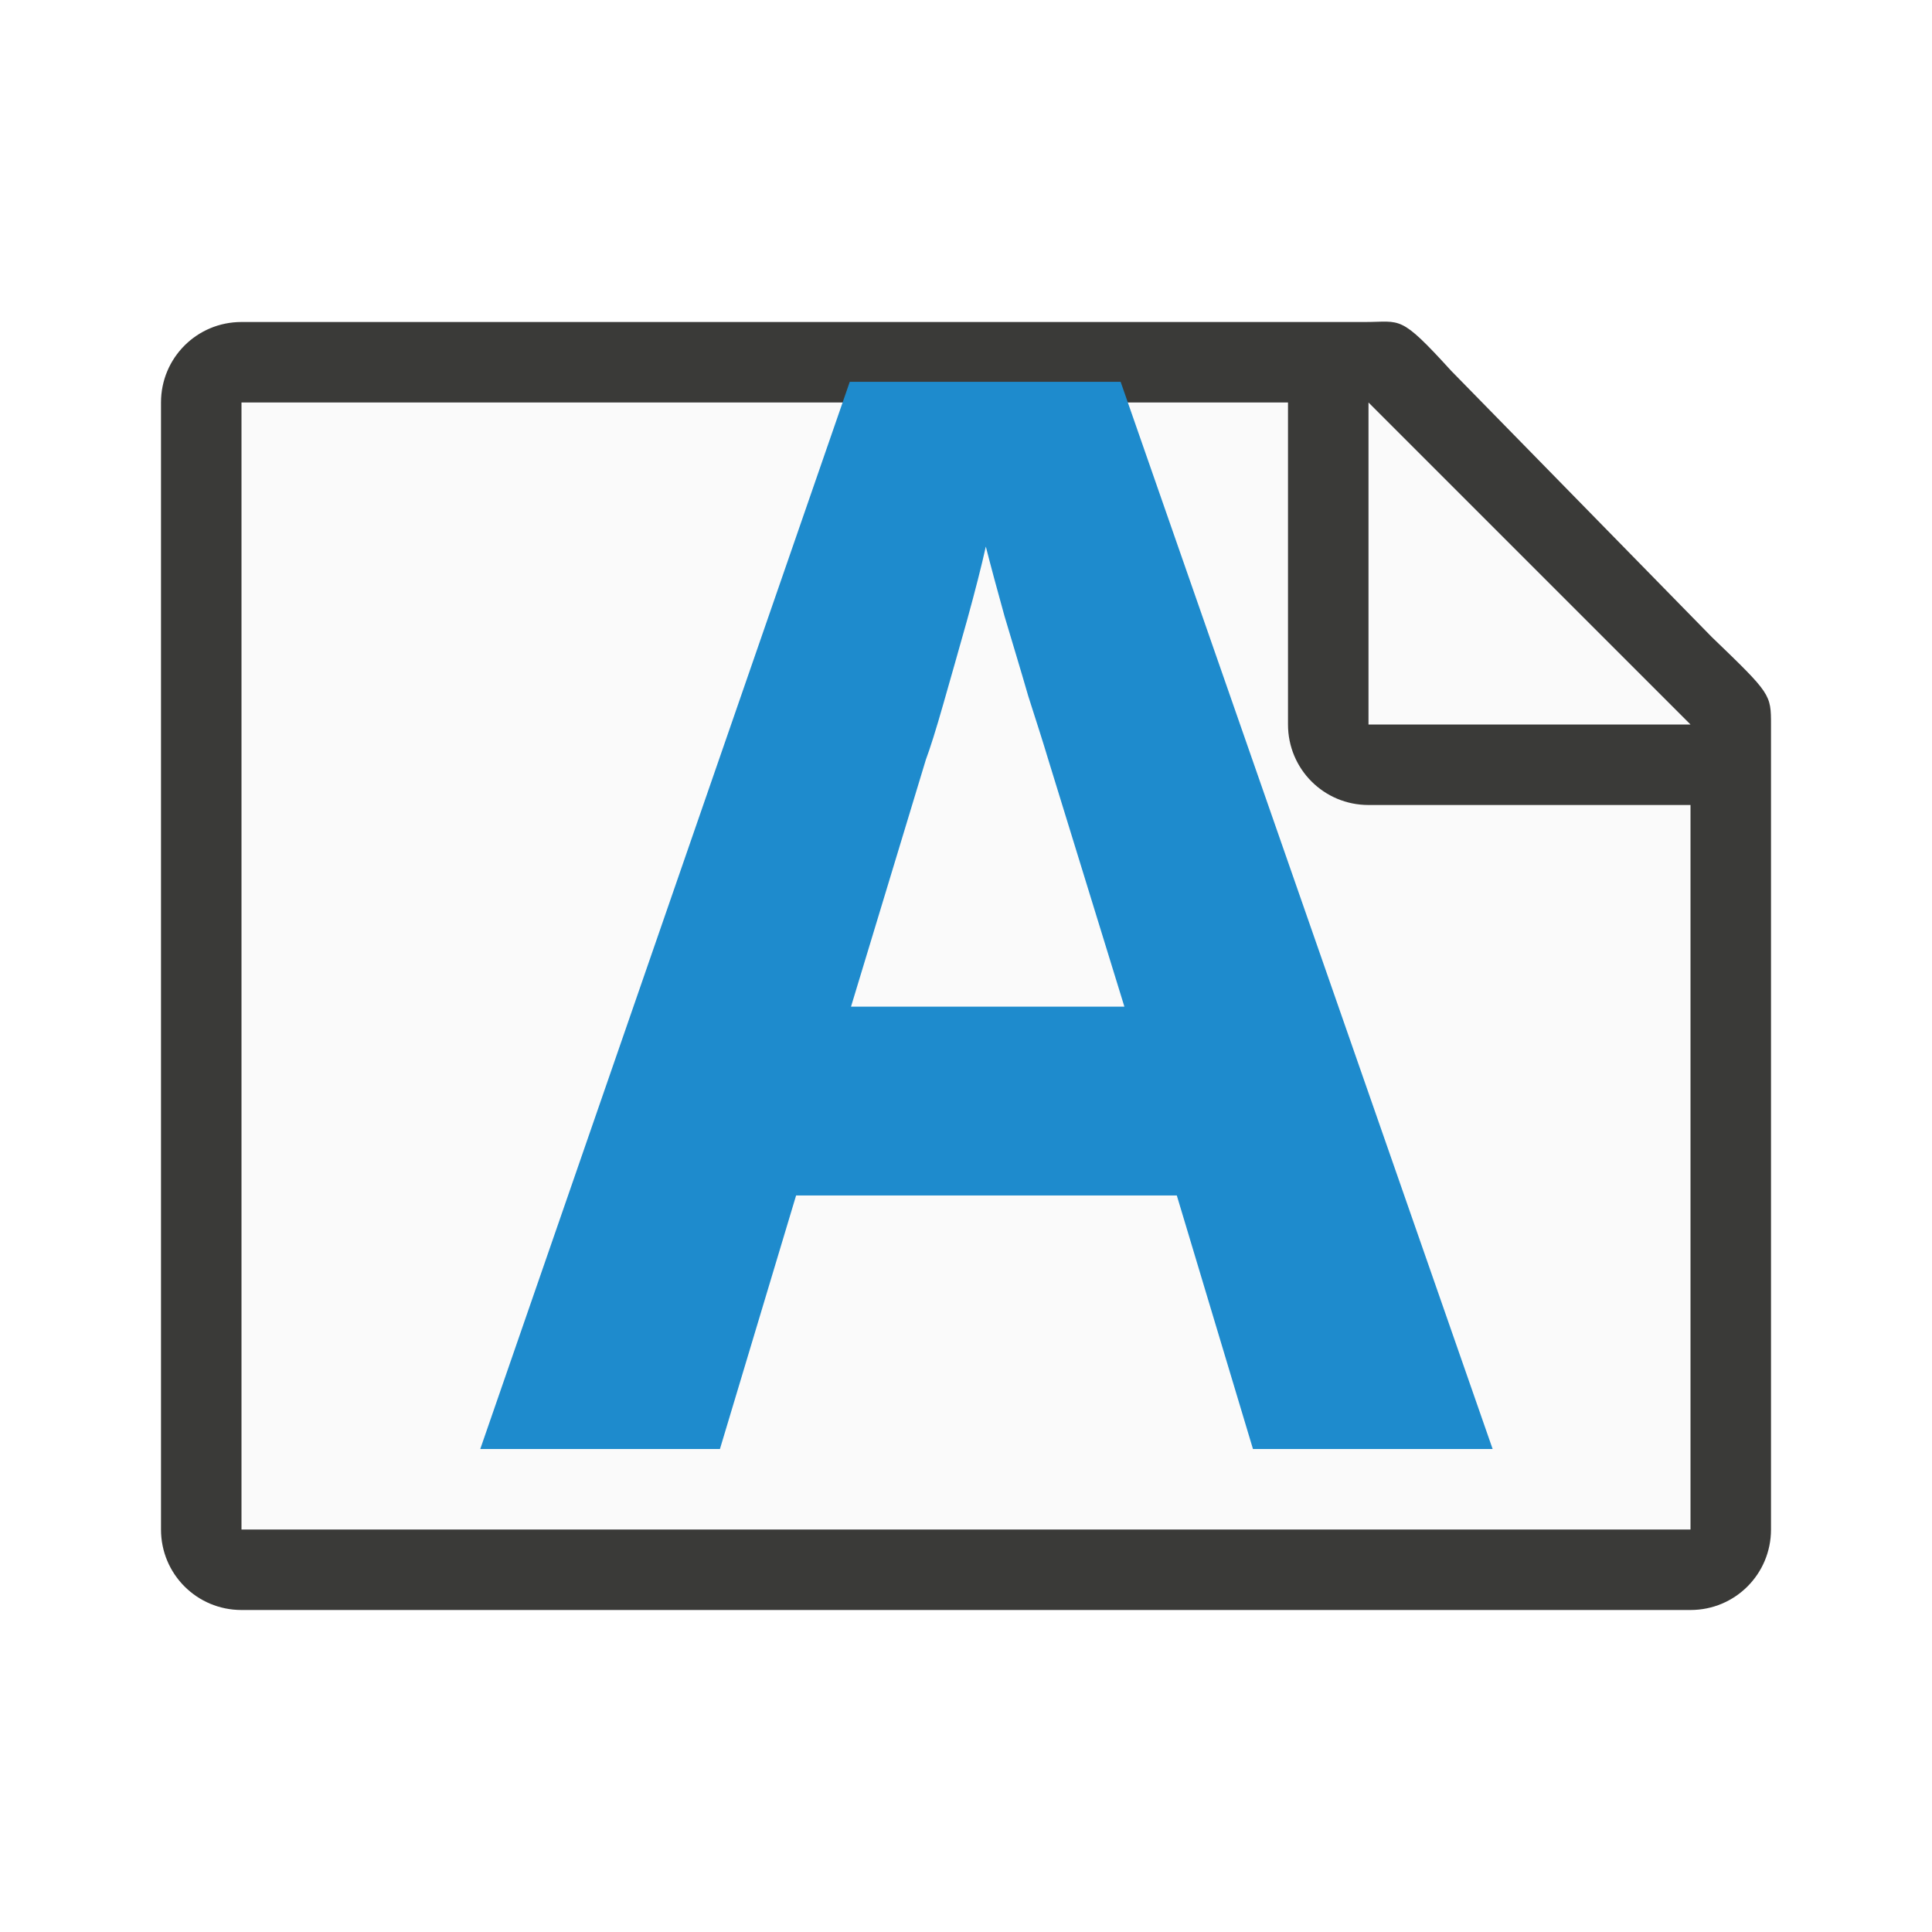
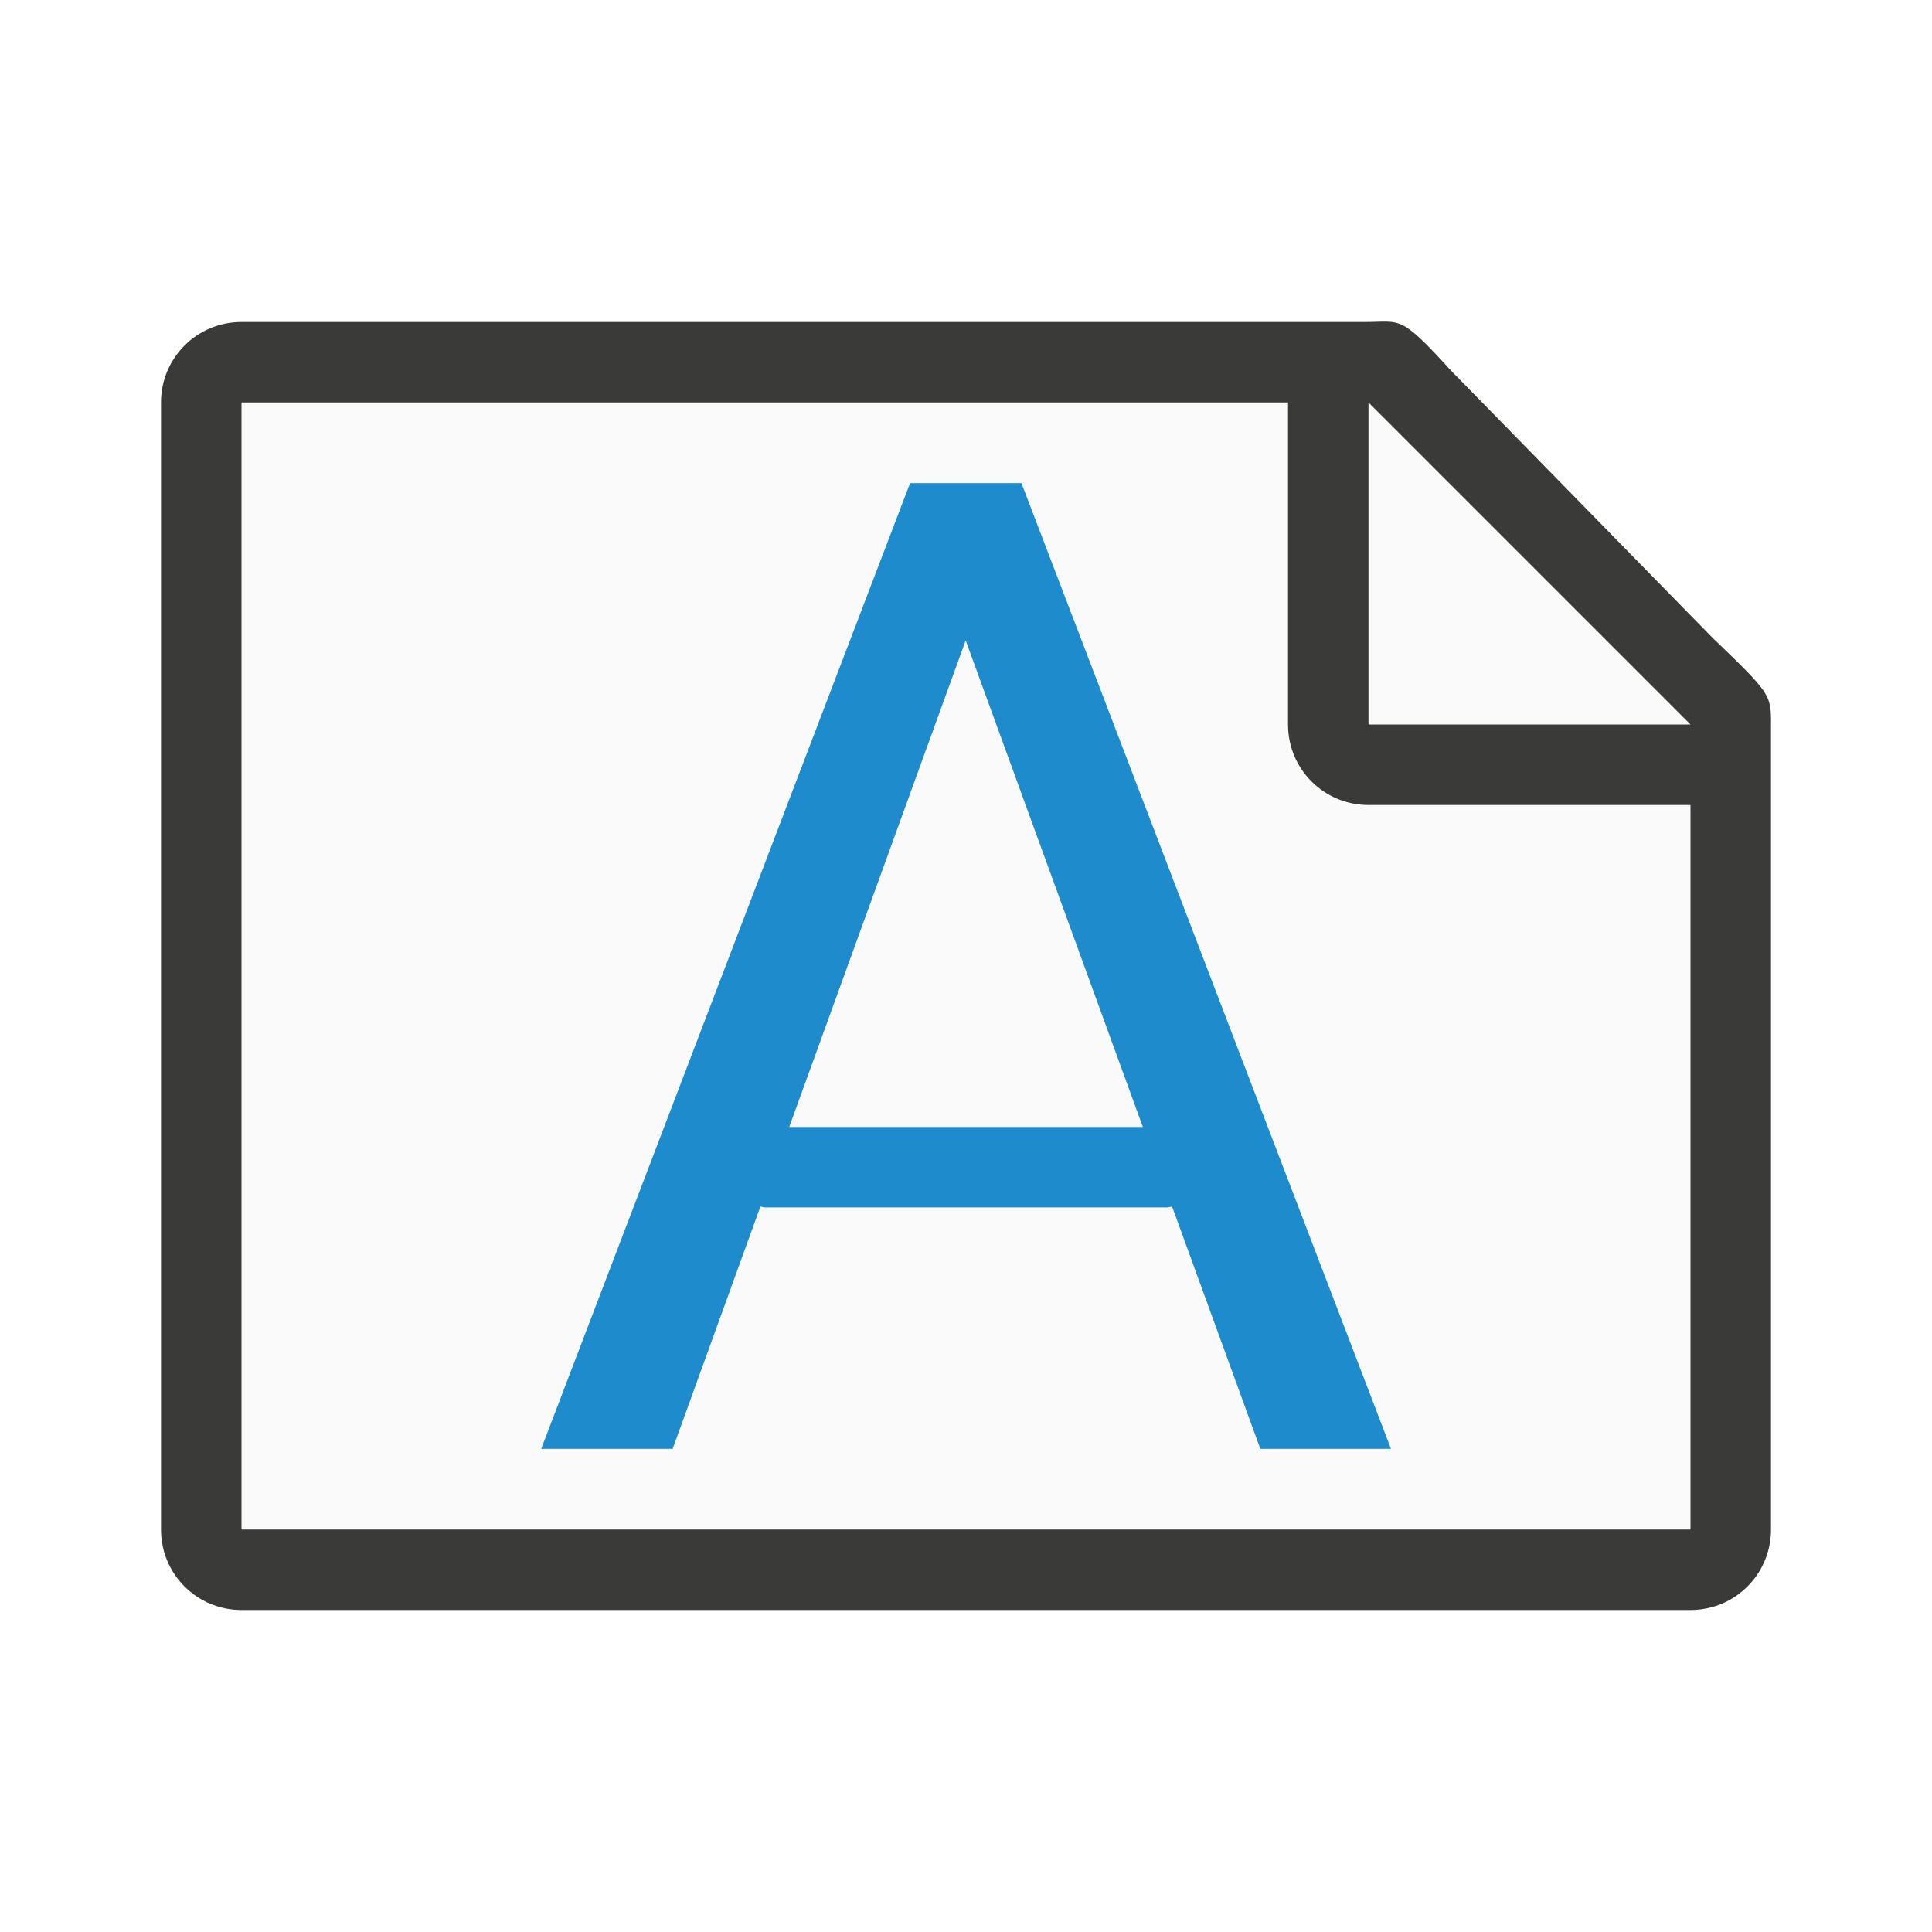
<svg xmlns="http://www.w3.org/2000/svg" viewBox="0 0 24 24">
  <g transform="matrix(0 -1 -1 0 24 24)">
    <path d="m5 3v18h14v-14.271l-4-3.729z" fill="#fafafa" />
    <path d="m5 2c-.554 0-1 .446-1 1v18c0 .554.446 1 1 1h14c.554 0 1-.446 1-1v-10.109-3.641-.208c0-.451.099-.427-.605-1.068l-3.307-3.237c-.71-.737-.711-.737-1.095-.737h-.332-.662zm0 1h9v4c0 .554.446 1 1 1h4v13h-14z" fill="#3a3a38" />
    <path d="m15 7h4l-4-4z" fill="#fafafa" fill-rule="evenodd" />
  </g>
-   <text fill="#1e8bcd" font-family="sans-serif" font-size="18.366" letter-spacing="0" transform="scale(.9924201 1.007638)" word-spacing="0" x="6.01" y="17.864">
-     <tspan fill="#1e8bcd" font-family="Carlito" font-weight="bold" x="6.01" y="17.864">A</tspan>
-   </text>
+   <path d="m11.305 6.002-4.582 11.996h1.633l1.09-3.01c.019.002.035.011.055.011h5c.021 0 .038-.008.059-.011l1.096 3.01h1.623l-4.59-11.996zm.691 1.953 2.201 6.045h-4.393z" fill="#1e8bcd" stroke-width="3.78" />
</svg>
